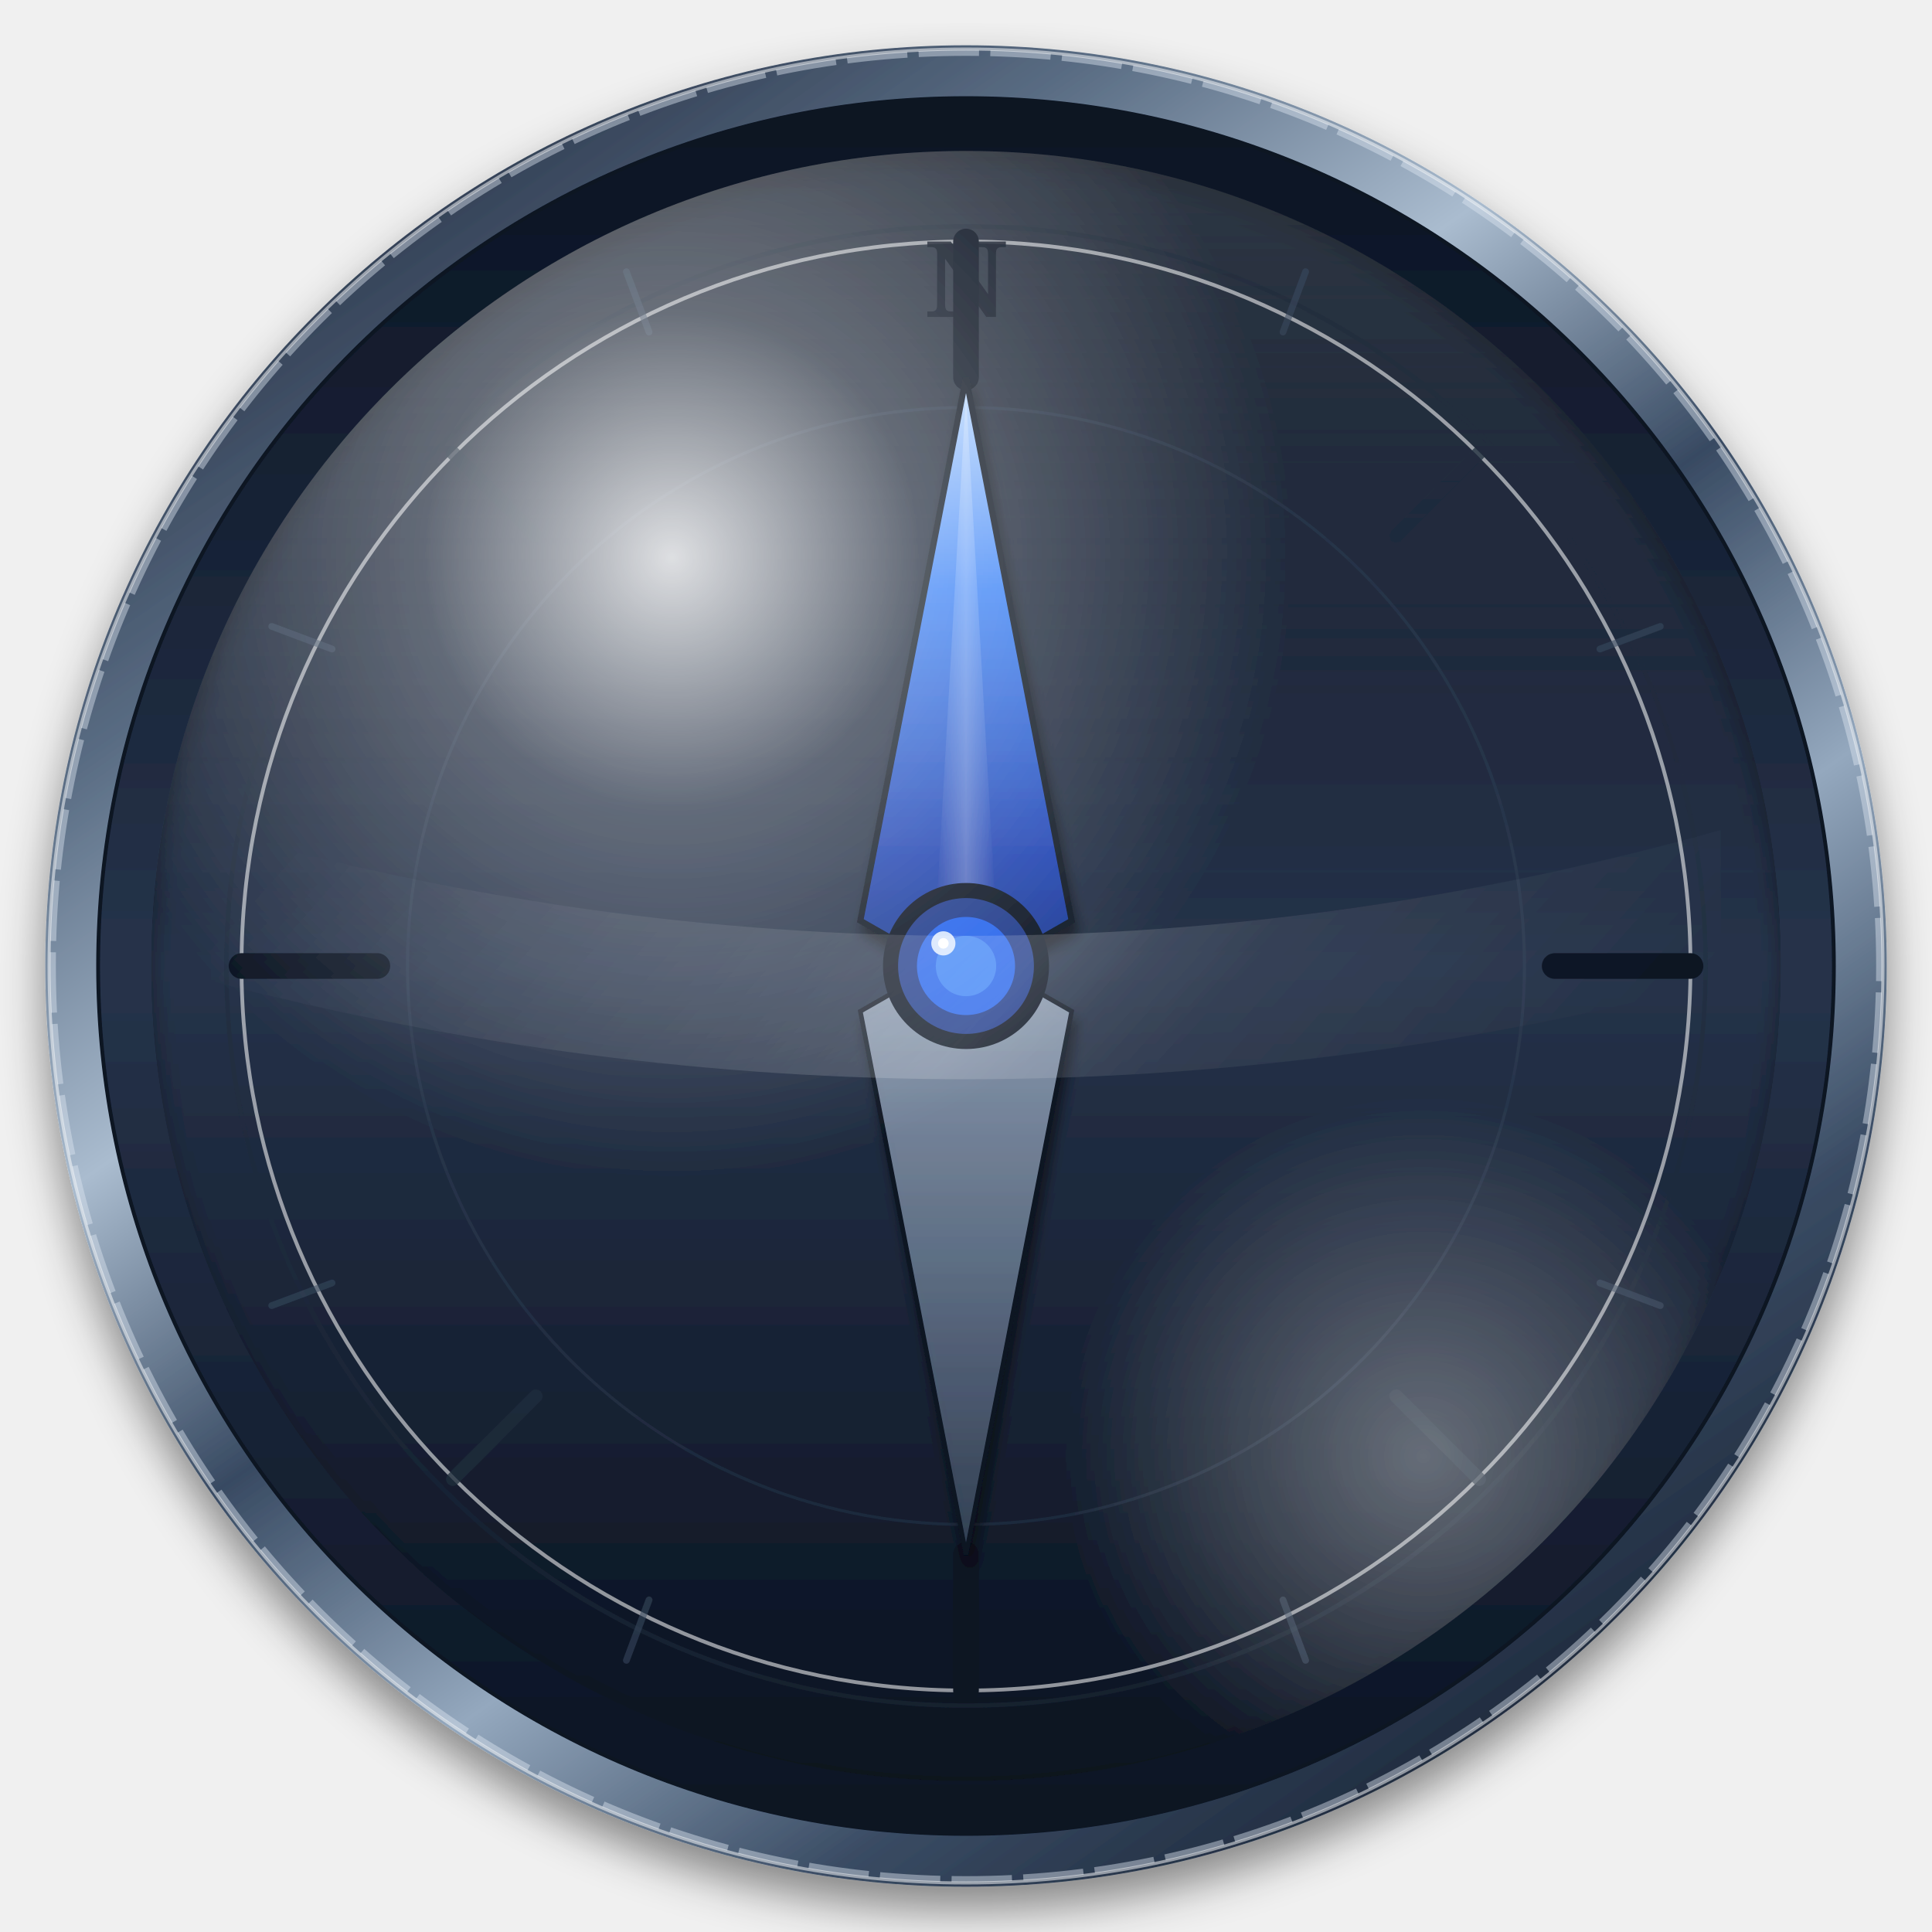
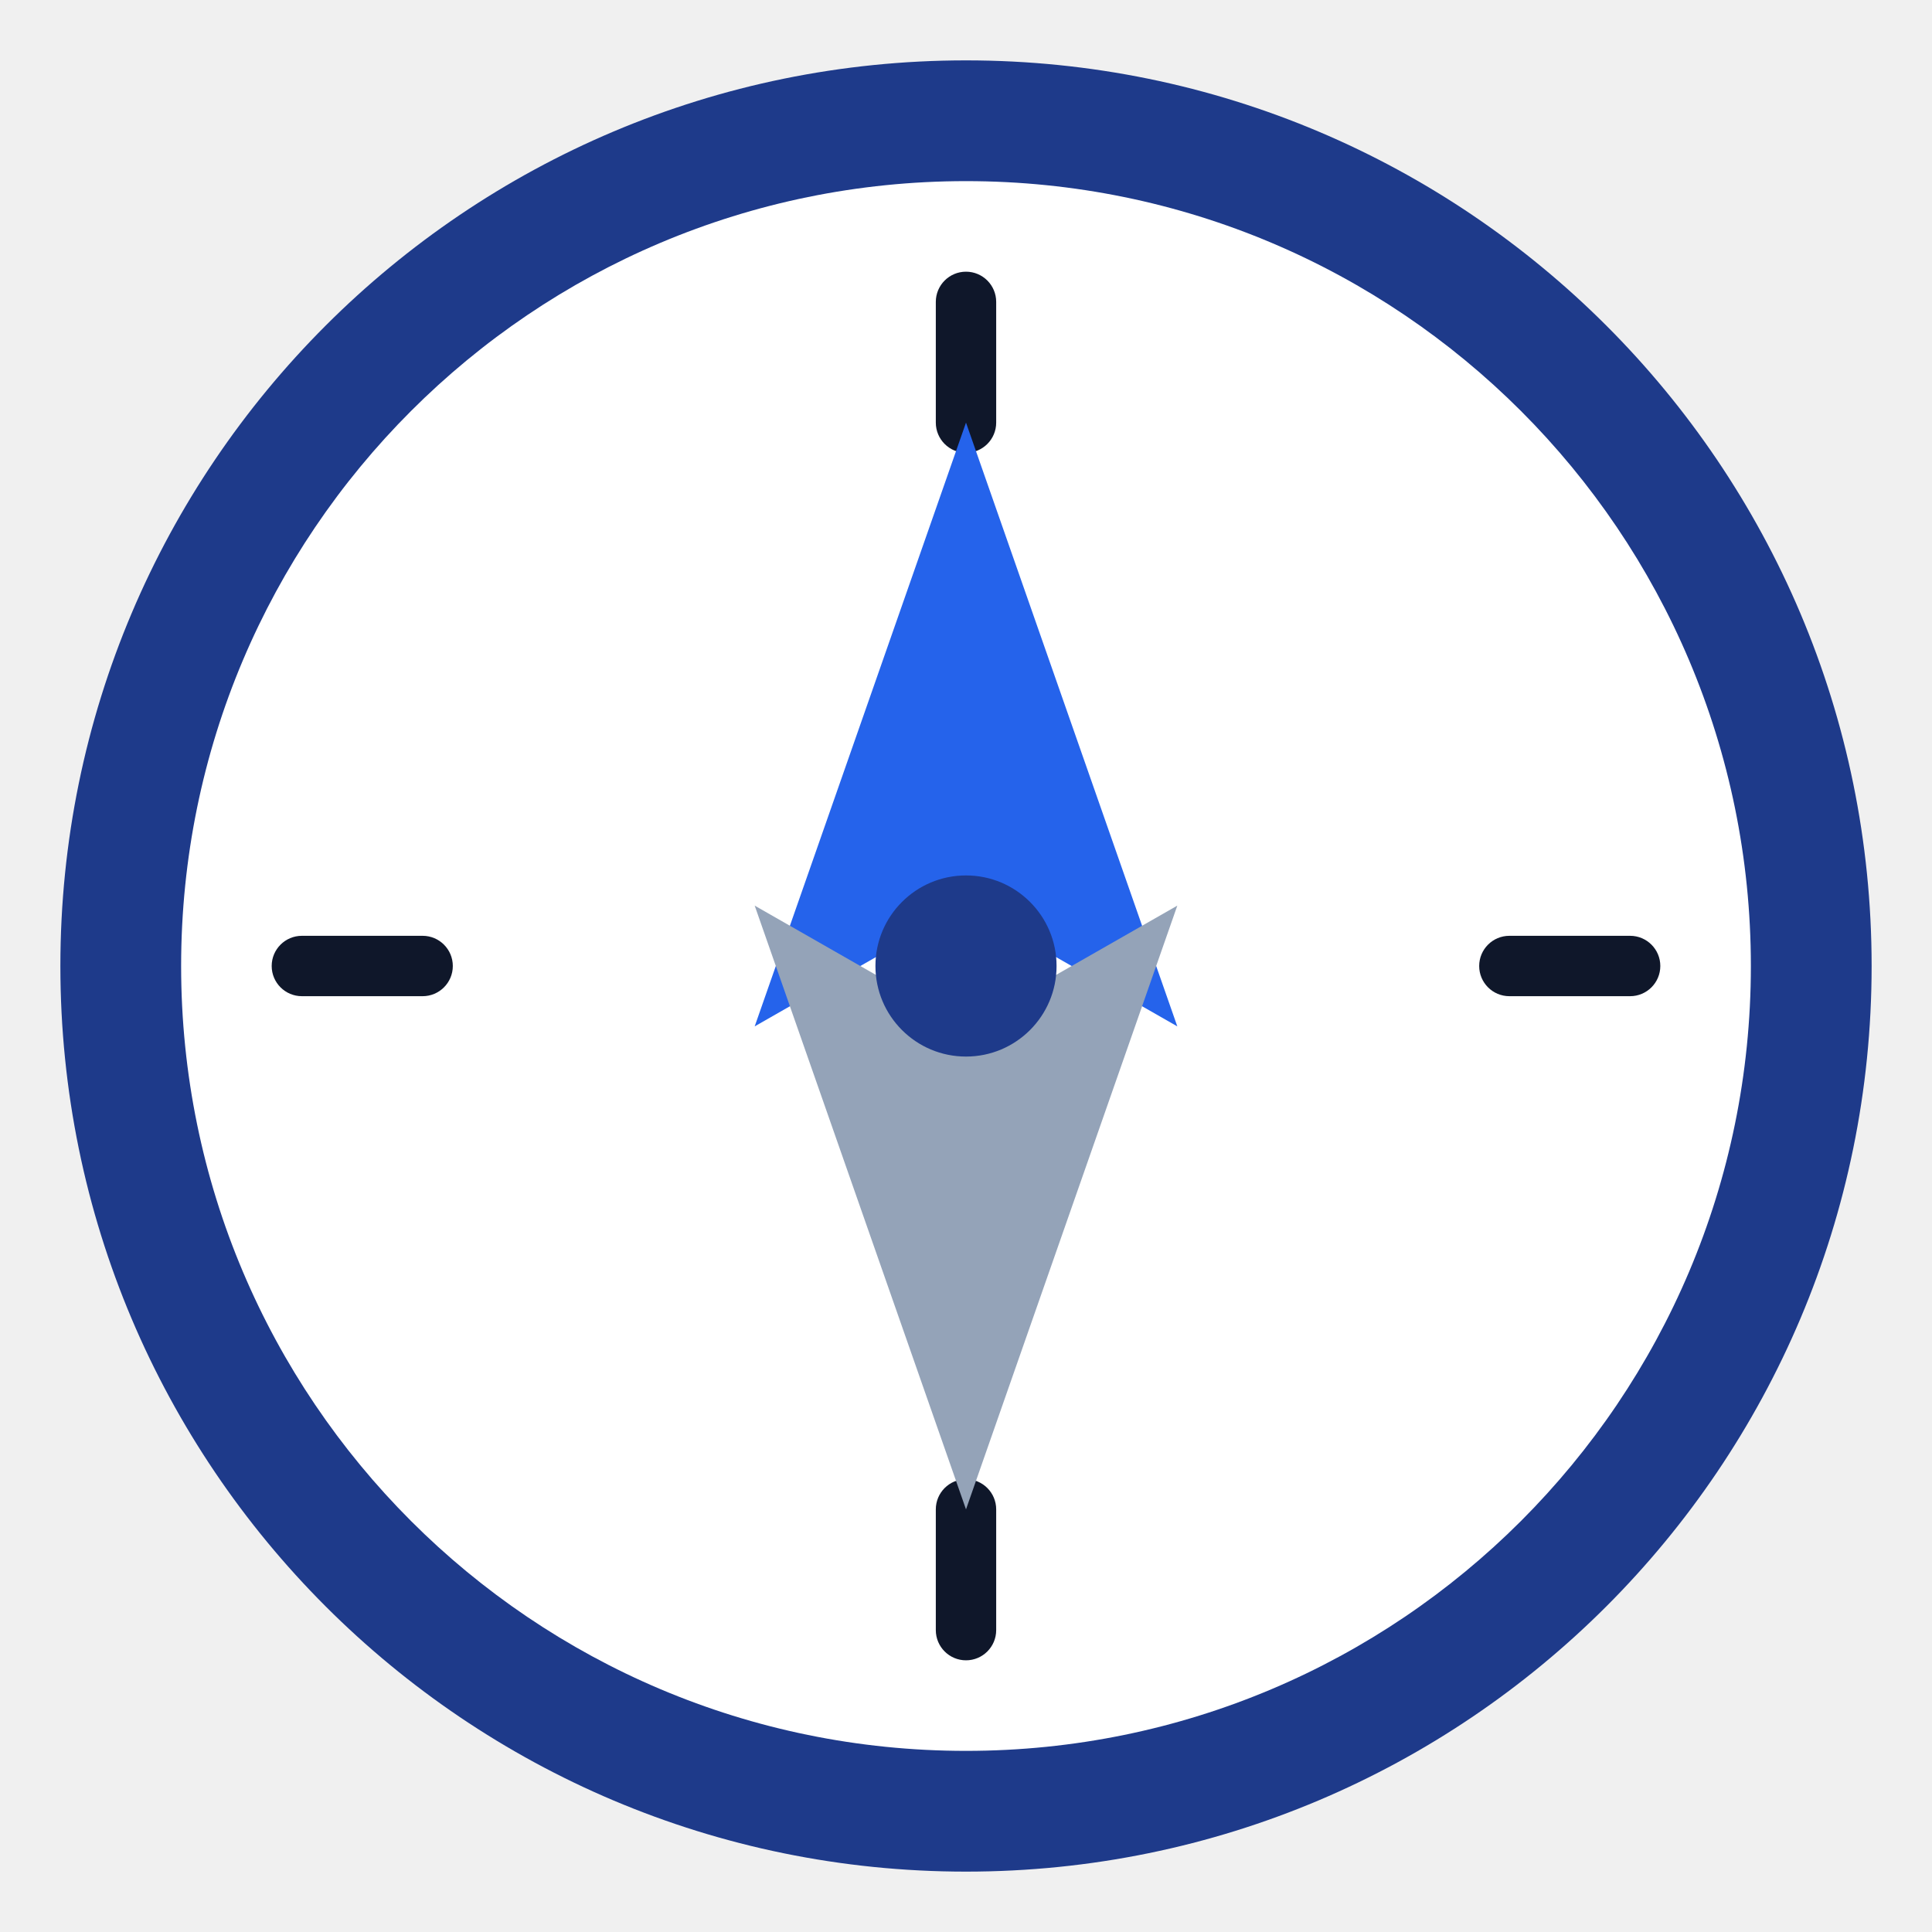
- <svg xmlns="http://www.w3.org/2000/svg" viewBox="0 0 256 256" shape-rendering="geometricPrecision">
-   <defs>
-     <radialGradient id="faceRadial" cx="42%" cy="35%" r="80%">
-       <stop offset="0%" stop-color="#ffffff" />
-       <stop offset="18%" stop-color="#f0f5fa" />
-       <stop offset="42%" stop-color="#cfd8e3" />
-       <stop offset="68%" stop-color="#9aabbf" />
-       <stop offset="88%" stop-color="#6a7b91" />
-       <stop offset="100%" stop-color="#3a4a60" />
-     </radialGradient>
-     <linearGradient id="faceBrush" x1="50%" y1="0%" x2="50%" y2="100%">
-       <stop offset="0%" stop-color="#ffffff" stop-opacity="0.15" />
-       <stop offset="50%" stop-color="#000000" stop-opacity="0" />
-       <stop offset="100%" stop-color="#000000" stop-opacity="0.12" />
-     </linearGradient>
-     <linearGradient id="bezelOuter" x1="15%" y1="0%" x2="85%" y2="100%">
-       <stop offset="0%" stop-color="#1a2438" />
-       <stop offset="20%" stop-color="#5b6e85" />
-       <stop offset="35%" stop-color="#aabccf" />
-       <stop offset="50%" stop-color="#384a62" />
-       <stop offset="65%" stop-color="#94a8be" />
-       <stop offset="80%" stop-color="#3a4c64" />
-       <stop offset="100%" stop-color="#0e1626" />
-     </linearGradient>
-     <linearGradient id="bezelInner" x1="50%" y1="0%" x2="50%" y2="100%">
-       <stop offset="0%" stop-color="#0a1322" />
-       <stop offset="50%" stop-color="#26334a" />
-       <stop offset="100%" stop-color="#0a1322" />
-     </linearGradient>
-     <linearGradient id="needleNorth" x1="50%" y1="0%" x2="50%" y2="100%">
-       <stop offset="0%" stop-color="#bfdbfe" />
-       <stop offset="35%" stop-color="#3b82f6" />
-       <stop offset="80%" stop-color="#1e40af" />
-       <stop offset="100%" stop-color="#1e3a8a" />
-     </linearGradient>
-     <linearGradient id="needleNorthShine" x1="0%" y1="0%" x2="100%" y2="0%">
-       <stop offset="0%" stop-color="#ffffff" stop-opacity="0" />
-       <stop offset="50%" stop-color="#ffffff" stop-opacity="0.4" />
-       <stop offset="100%" stop-color="#ffffff" stop-opacity="0" />
-     </linearGradient>
-     <linearGradient id="needleSouth" x1="50%" y1="0%" x2="50%" y2="100%">
-       <stop offset="0%" stop-color="#94a3b8" />
-       <stop offset="50%" stop-color="#64748b" />
-       <stop offset="100%" stop-color="#334155" />
-     </linearGradient>
-     <radialGradient id="glassTopLeft" cx="32%" cy="25%" r="38%">
-       <stop offset="0%" stop-color="#ffffff" stop-opacity="0.85" />
-       <stop offset="40%" stop-color="#ffffff" stop-opacity="0.3" />
-       <stop offset="100%" stop-color="#ffffff" stop-opacity="0" />
-     </radialGradient>
-     <radialGradient id="glassBottomRight" cx="78%" cy="80%" r="22%">
-       <stop offset="0%" stop-color="#ffffff" stop-opacity="0.35" />
-       <stop offset="100%" stop-color="#ffffff" stop-opacity="0" />
-     </radialGradient>
-     <linearGradient id="horizonRefl" x1="0%" y1="40%" x2="100%" y2="55%">
-       <stop offset="0%" stop-color="#ffffff" stop-opacity="0" />
-       <stop offset="40%" stop-color="#ffffff" stop-opacity="0.15" />
-       <stop offset="55%" stop-color="#ffffff" stop-opacity="0.25" />
-       <stop offset="70%" stop-color="#ffffff" stop-opacity="0.10" />
-       <stop offset="100%" stop-color="#ffffff" stop-opacity="0" />
-     </linearGradient>
-     <filter id="dropShadow" x="-20%" y="-20%" width="140%" height="140%">
-       <feGaussianBlur in="SourceAlpha" stdDeviation="3" />
-       <feOffset dx="0" dy="3" result="off" />
-       <feComponentTransfer>
-         <feFuncA type="linear" slope="0.45" />
-       </feComponentTransfer>
-       <feMerge>
-         <feMergeNode />
-         <feMergeNode in="SourceGraphic" />
-       </feMerge>
-     </filter>
-     <filter id="needleShadow" x="-20%" y="-20%" width="140%" height="140%">
-       <feGaussianBlur in="SourceAlpha" stdDeviation="0.8" />
-       <feOffset dx="0.5" dy="1.5" result="off" />
-       <feComponentTransfer>
-         <feFuncA type="linear" slope="0.55" />
-       </feComponentTransfer>
-       <feMerge>
-         <feMergeNode />
-         <feMergeNode in="SourceGraphic" />
-       </feMerge>
-     </filter>
-     <filter id="innerShadow">
-       <feGaussianBlur in="SourceAlpha" stdDeviation="1.5" />
-       <feOffset dx="0" dy="1.2" result="off" />
-       <feComposite in="off" in2="SourceAlpha" operator="arithmetic" k2="-1" k3="1" result="comp" />
-       <feColorMatrix in="comp" values="0 0 0 0 0  0 0 0 0 0  0 0 0 0 0  0 0 0 0.35 0" />
-     </filter>
-   </defs>
-   <g filter="url(#dropShadow)">
-     <circle cx="128" cy="128" r="122" fill="url(#bezelOuter)" />
-     <circle cx="128" cy="128" r="121" fill="none" stroke="#dbe5f0" stroke-width="0.8" stroke-dasharray="8 1.5" stroke-dashoffset="6" opacity="0.45" />
-     <circle cx="128" cy="128" r="115" fill="url(#bezelInner)" />
-     <circle cx="128" cy="128" r="115" fill="none" stroke="#0a1322" stroke-width="0.5" />
-     <circle cx="128" cy="128" r="108" fill="url(#faceRadial)" filter="url(#innerShadow)" />
-     <circle cx="128" cy="128" r="108" fill="url(#faceBrush)" />
-     <circle cx="128" cy="128" r="98" fill="none" stroke="#1f2c3c" stroke-width="0.6" opacity="0.45" />
-     <circle cx="128" cy="128" r="96" fill="none" stroke="#ffffff" stroke-width="0.5" opacity="0.55" />
-     <circle cx="128" cy="128" r="74" fill="none" stroke="#3a4a60" stroke-width="0.4" opacity="0.3" />
-     <g stroke="#0a1322" stroke-width="3.4" stroke-linecap="round">
-       <line x1="128" y1="32" x2="128" y2="50" />
-       <line x1="128" y1="206" x2="128" y2="224" />
-       <line x1="32" y1="128" x2="50" y2="128" />
-       <line x1="206" y1="128" x2="224" y2="128" />
-     </g>
-     <g stroke="#1f2c3c" stroke-width="1.8" stroke-linecap="round" opacity="0.75">
-       <line x1="60" y1="60" x2="71" y2="71" />
-       <line x1="196" y1="60" x2="185" y2="71" />
-       <line x1="60" y1="196" x2="71" y2="185" />
-       <line x1="196" y1="196" x2="185" y2="185" />
-     </g>
-     <g stroke="#3a4a60" stroke-width="0.9" stroke-linecap="round" opacity="0.55">
-       <line x1="173" y1="36" x2="170" y2="44" transform="rotate(0 128 128)" />
-       <line x1="220" y1="83" x2="212" y2="86" transform="rotate(0 128 128)" />
-       <line x1="220" y1="173" x2="212" y2="170" transform="rotate(0 128 128)" />
-       <line x1="173" y1="220" x2="170" y2="212" transform="rotate(0 128 128)" />
-       <line x1="83" y1="220" x2="86" y2="212" transform="rotate(0 128 128)" />
-       <line x1="36" y1="173" x2="44" y2="170" transform="rotate(0 128 128)" />
-       <line x1="36" y1="83" x2="44" y2="86" transform="rotate(0 128 128)" />
-       <line x1="83" y1="36" x2="86" y2="44" transform="rotate(0 128 128)" />
-     </g>
-     <text x="128" y="42" text-anchor="middle" font-family="'Playfair Display', Georgia, serif" font-size="14" font-weight="700" fill="#0a1322" opacity="0.85" letter-spacing="0.5">N</text>
-     <g filter="url(#needleShadow)">
-       <path d="M 128 50 L 142 122 L 128 130 L 114 122 Z" fill="url(#needleNorth)" stroke="#0a1322" stroke-width="0.8" />
-       <path d="M 128 52 L 132 122 L 128 124 L 124 122 Z" fill="url(#needleNorthShine)" opacity="0.6" />
-       <path d="M 128 206 L 114 134 L 128 126 L 142 134 Z" fill="url(#needleSouth)" stroke="#0a1322" stroke-width="0.6" opacity="0.92" />
-     </g>
-     <circle cx="128" cy="128" r="11" fill="#0a1322" />
-     <circle cx="128" cy="128" r="9" fill="#1e3a8a" />
-     <circle cx="128" cy="128" r="6.5" fill="#2563eb" />
-     <circle cx="128" cy="128" r="4" fill="#3b82f6" />
-     <circle cx="125" cy="125" r="1.6" fill="#dbeafe" opacity="0.95" />
-     <circle cx="125" cy="125" r="0.7" fill="#ffffff" />
-     <circle cx="128" cy="128" r="108" fill="url(#glassTopLeft)" />
-     <path d="M 28 110 Q 128 138 228 110 L 228 130 Q 128 156 28 130 Z" fill="url(#horizonRefl)" opacity="0.7" />
-     <circle cx="128" cy="128" r="108" fill="url(#glassBottomRight)" />
-     <circle cx="128" cy="128" r="121.5" fill="none" stroke="#ffffff" stroke-width="0.4" opacity="0.5" />
-   </g>
+ <svg xmlns="http://www.w3.org/2000/svg" viewBox="0 0 64 64" fill="none">
+   <circle cx="32" cy="32" r="30" fill="#1e3a8a" />
+   <circle cx="32" cy="32" r="26" fill="#ffffff" />
+   <rect x="31" y="9" width="2" height="6" rx="1" fill="#0f172a" />
+   <rect x="31" y="49" width="2" height="6" rx="1" fill="#0f172a" />
+   <rect x="9" y="31" width="6" height="2" rx="1" fill="#0f172a" />
+   <rect x="49" y="31" width="6" height="2" rx="1" fill="#0f172a" />
+   <path d="M 32 14 L 39 34 L 32 30 L 25 34 Z" fill="#2563eb" />
+   <path d="M 32 50 L 25 30 L 32 34 L 39 30 Z" fill="#94a3b8" />
+   <circle cx="32" cy="32" r="3" fill="#1e3a8a" />
</svg>
